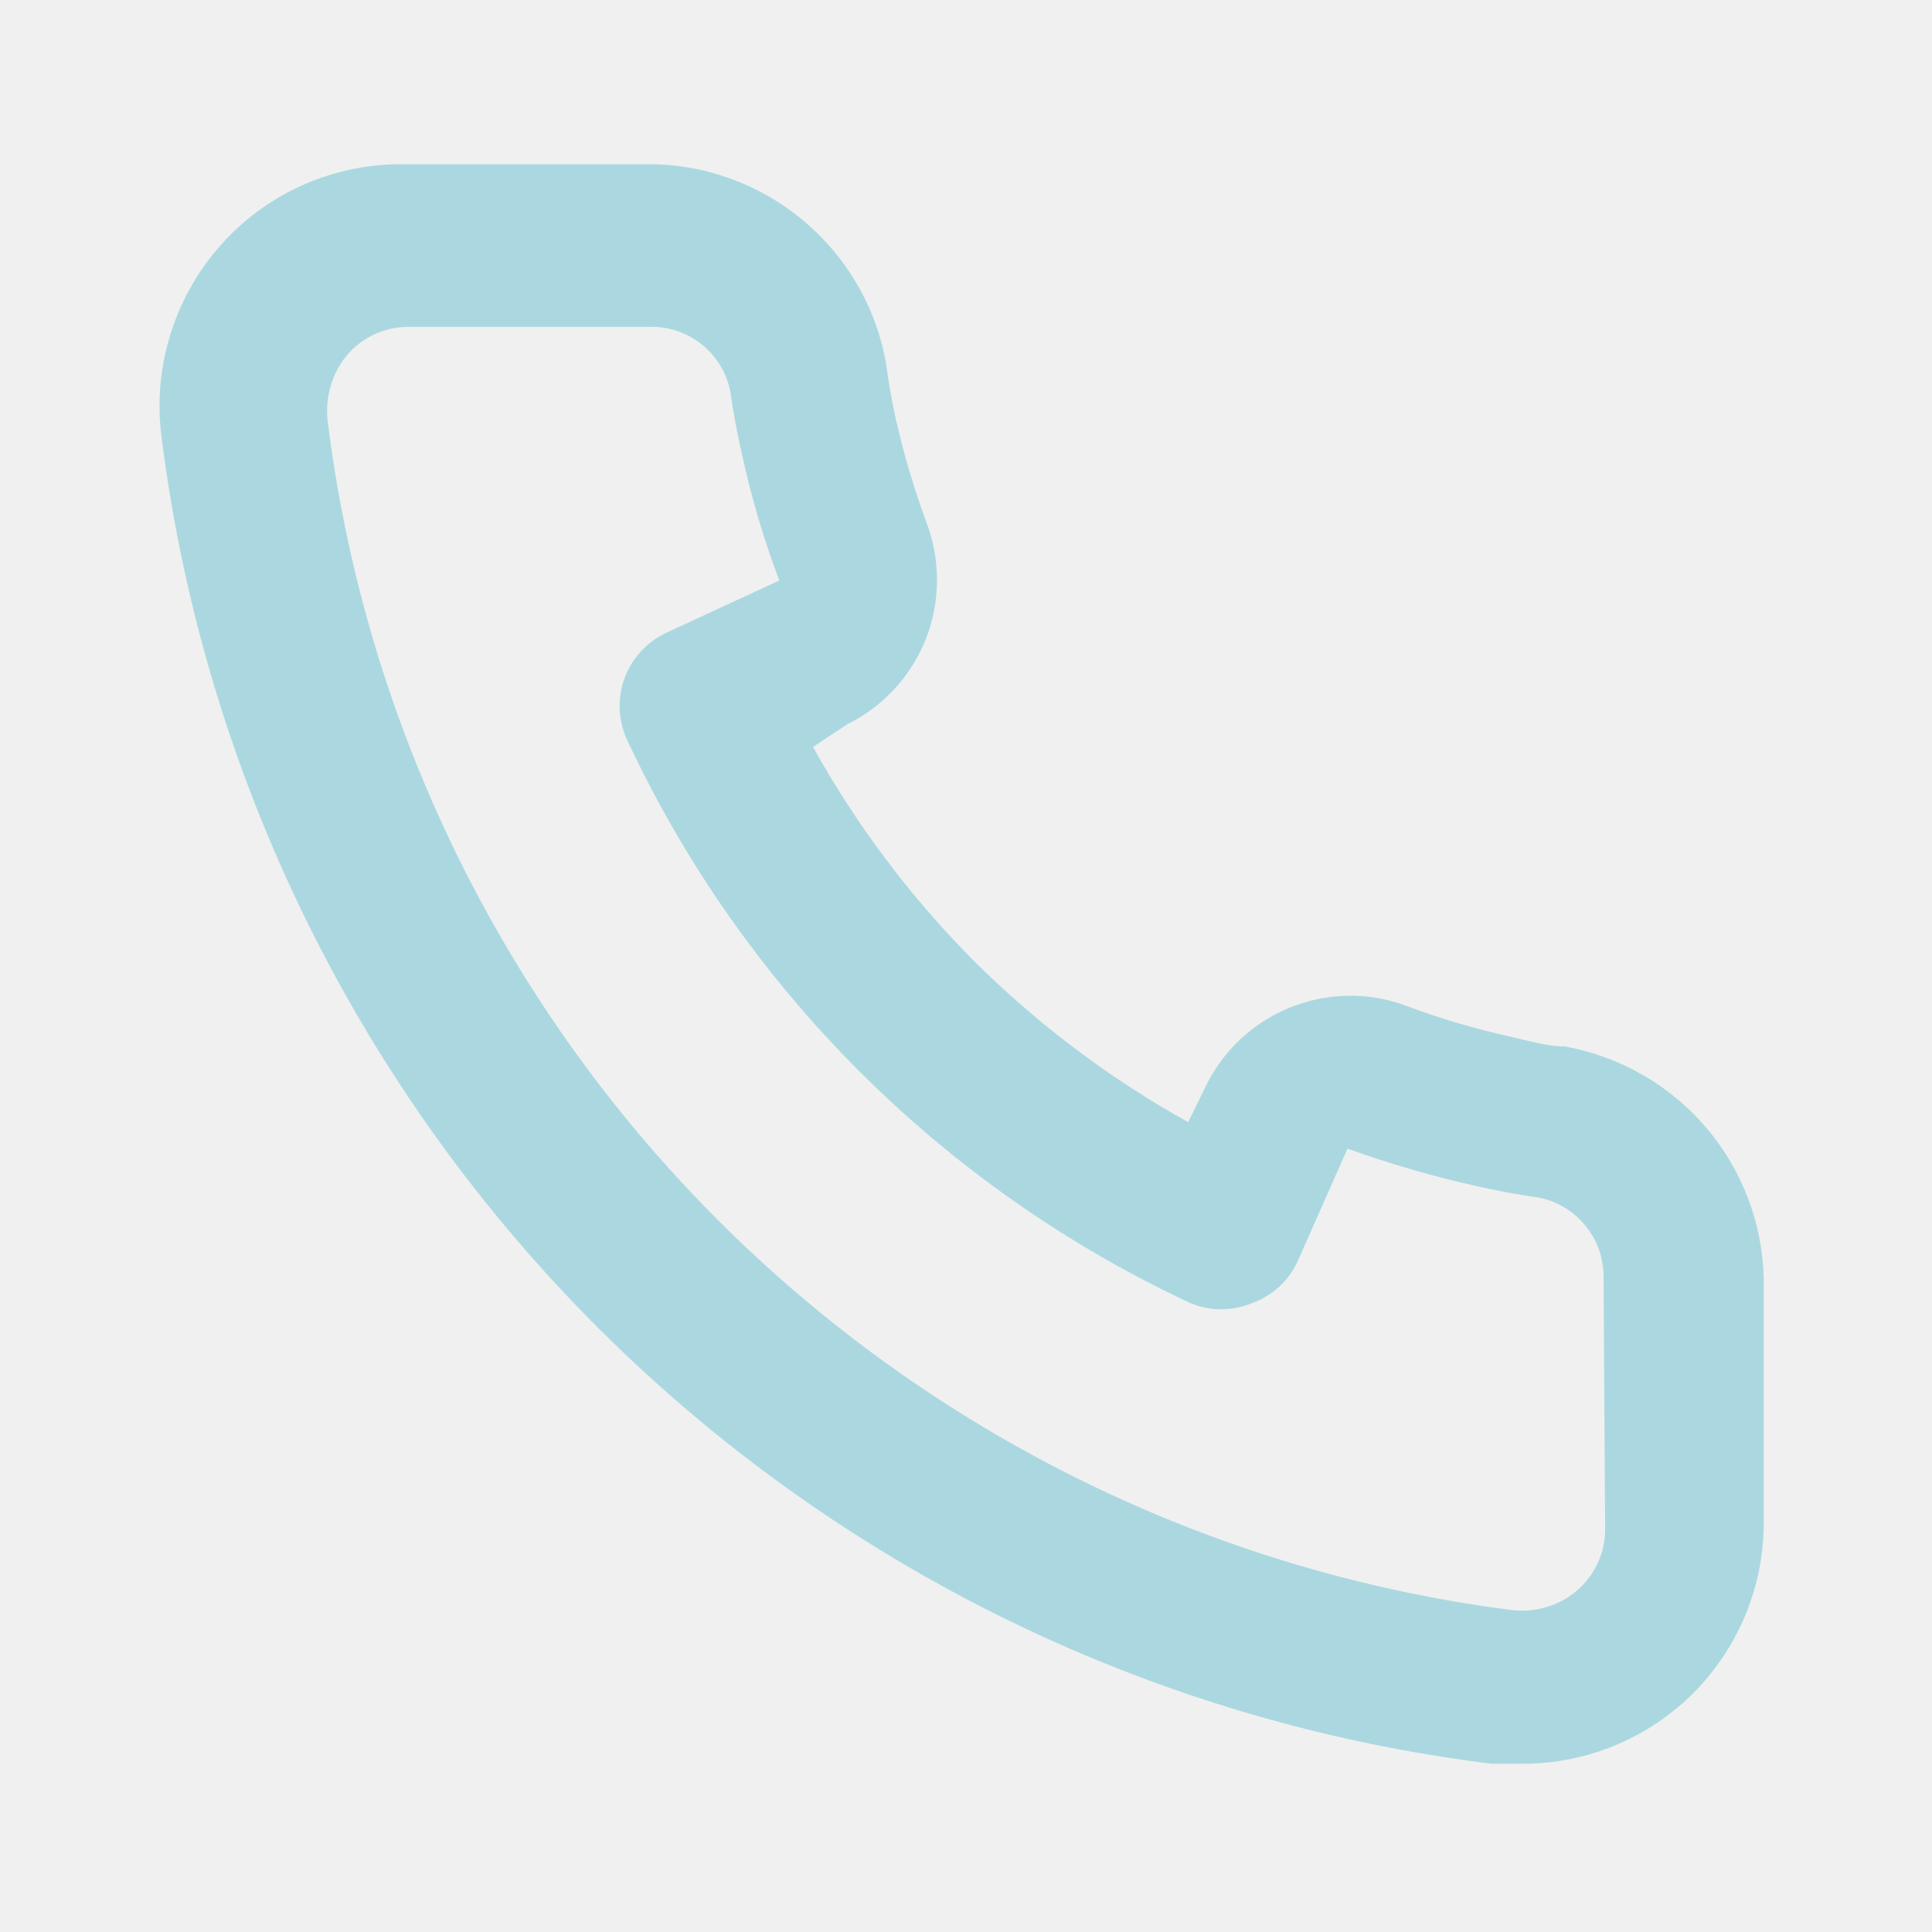
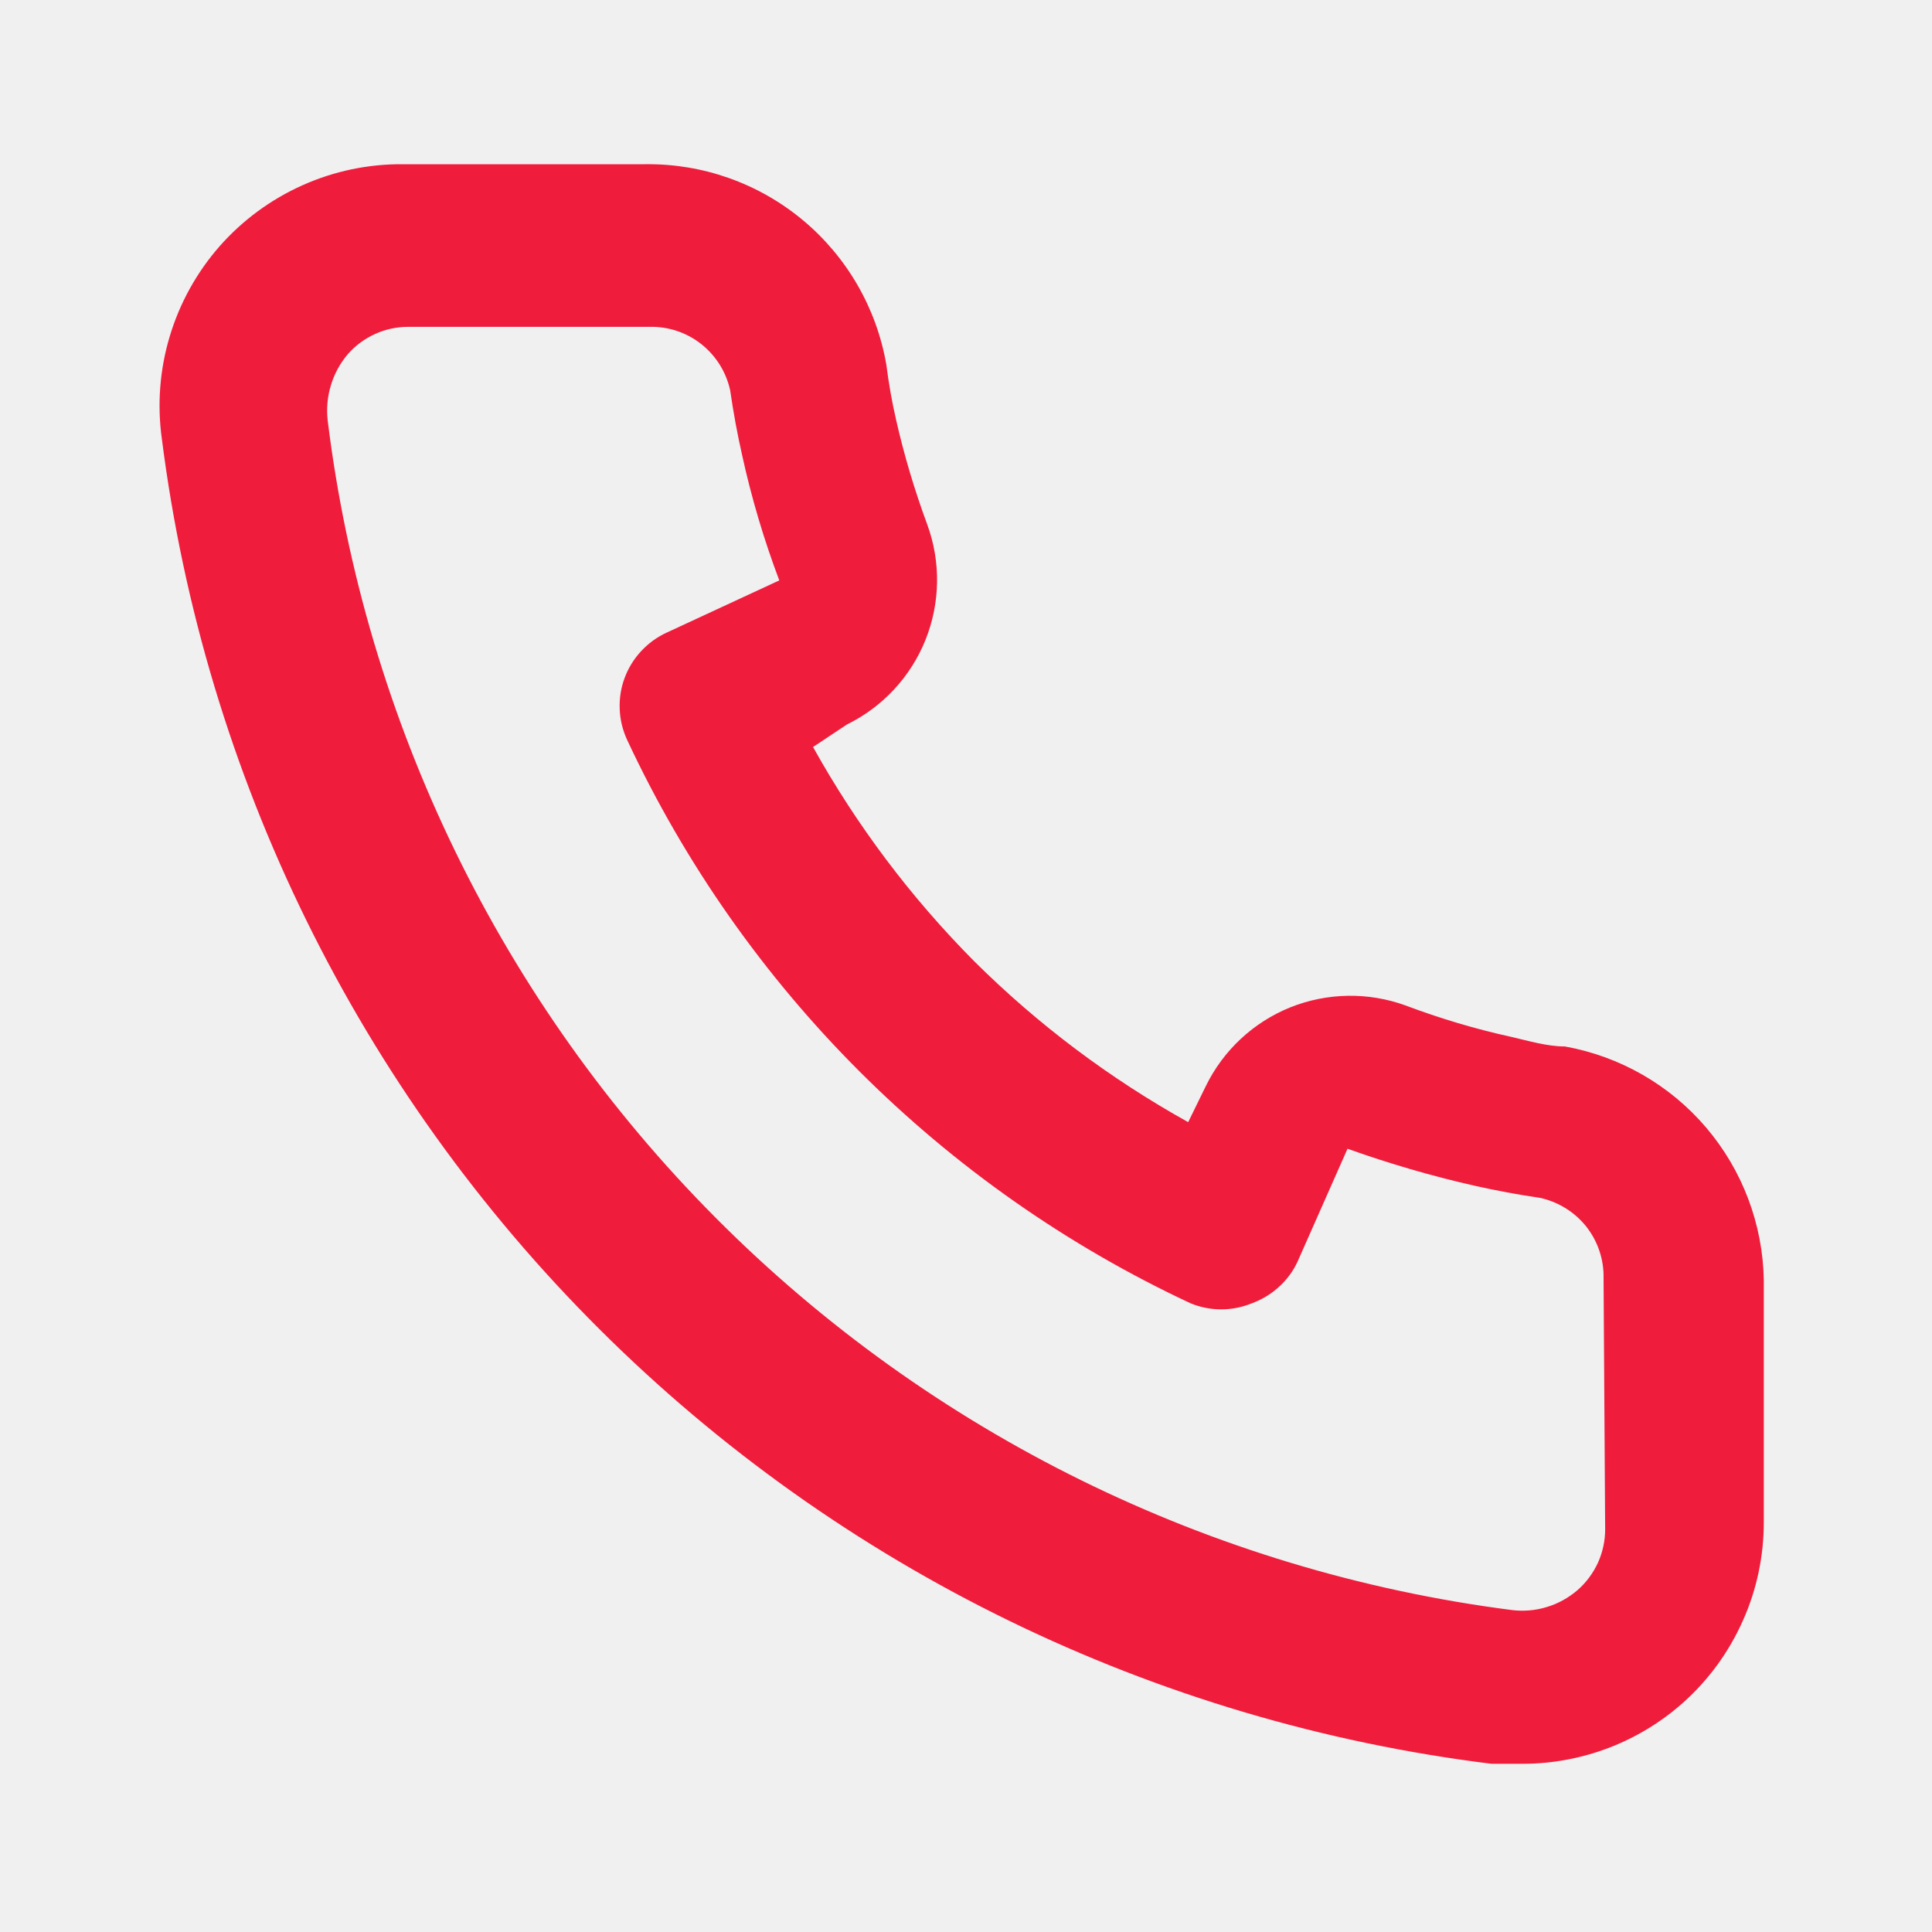
- <svg xmlns="http://www.w3.org/2000/svg" width="11" height="11" viewBox="0 0 11 11" fill="none">
-   <g clip-path="url(#clip0_1_200)">
-     <path d="M8.91 5.958C8.809 5.958 8.704 5.926 8.603 5.903C8.399 5.858 8.198 5.799 8.002 5.725C7.79 5.647 7.556 5.651 7.346 5.736C7.136 5.82 6.965 5.98 6.866 6.183L6.765 6.389C6.319 6.141 5.908 5.832 5.546 5.472C5.186 5.11 4.877 4.7 4.629 4.253L4.822 4.125C5.025 4.025 5.184 3.854 5.269 3.645C5.353 3.435 5.357 3.201 5.28 2.988C5.207 2.792 5.147 2.592 5.101 2.388C5.078 2.287 5.06 2.182 5.046 2.076C4.991 1.753 4.821 1.461 4.569 1.252C4.317 1.043 3.999 0.93 3.671 0.935H2.296C2.099 0.933 1.903 0.974 1.723 1.054C1.542 1.135 1.381 1.253 1.251 1.402C1.121 1.55 1.024 1.725 0.967 1.914C0.91 2.103 0.894 2.302 0.921 2.498C1.165 4.418 2.042 6.202 3.413 7.568C4.785 8.934 6.572 9.805 8.493 10.042H8.667C9.005 10.043 9.331 9.919 9.584 9.694C9.729 9.564 9.845 9.405 9.924 9.227C10.003 9.05 10.043 8.857 10.042 8.662V7.287C10.037 6.969 9.921 6.663 9.714 6.42C9.508 6.178 9.223 6.015 8.91 5.958ZM9.139 8.708C9.139 8.773 9.125 8.838 9.098 8.897C9.071 8.956 9.032 9.009 8.983 9.052C8.932 9.097 8.872 9.13 8.808 9.149C8.743 9.169 8.675 9.175 8.607 9.167C6.891 8.947 5.297 8.161 4.076 6.935C2.855 5.708 2.077 4.11 1.865 2.392C1.858 2.325 1.865 2.257 1.884 2.193C1.904 2.128 1.936 2.068 1.98 2.017C2.023 1.968 2.076 1.929 2.135 1.902C2.194 1.875 2.259 1.861 2.324 1.861H3.699C3.805 1.858 3.909 1.893 3.993 1.959C4.077 2.025 4.135 2.119 4.157 2.223C4.175 2.348 4.198 2.472 4.226 2.594C4.279 2.836 4.349 3.073 4.437 3.305L3.795 3.602C3.74 3.628 3.691 3.663 3.65 3.708C3.609 3.752 3.577 3.804 3.556 3.861C3.535 3.917 3.526 3.977 3.528 4.038C3.531 4.098 3.545 4.157 3.57 4.212C4.23 5.625 5.366 6.761 6.779 7.42C6.89 7.466 7.015 7.466 7.127 7.42C7.184 7.4 7.237 7.368 7.282 7.327C7.326 7.287 7.363 7.237 7.388 7.182L7.672 6.54C7.909 6.625 8.151 6.696 8.397 6.751C8.519 6.779 8.643 6.802 8.768 6.82C8.872 6.842 8.965 6.9 9.031 6.984C9.098 7.068 9.132 7.172 9.13 7.278L9.139 8.708Z" fill="#ABD8E0" />
-   </g>
-   <defs>
-     <clipPath id="clip0_1_200">
-       <rect width="11" height="11" fill="white" />
-     </clipPath>
-   </defs>
+ <svg xmlns="http://www.w3.org/2000/svg" width="17" height="17" viewBox="0 0 17 17" fill="none">
+   <path d="M13.77 9.208C13.614 9.208 13.451 9.159 13.295 9.123C12.98 9.054 12.67 8.961 12.367 8.847C12.039 8.728 11.678 8.734 11.353 8.864C11.029 8.995 10.765 9.241 10.611 9.555L10.455 9.874C9.765 9.49 9.131 9.014 8.571 8.457C8.015 7.897 7.538 7.263 7.154 6.573L7.452 6.375C7.766 6.221 8.012 5.957 8.143 5.632C8.273 5.308 8.28 4.947 8.16 4.618C8.048 4.315 7.955 4.005 7.884 3.69C7.848 3.535 7.82 3.372 7.799 3.209C7.713 2.71 7.451 2.258 7.062 1.935C6.672 1.611 6.18 1.438 5.674 1.445H3.549C3.243 1.442 2.941 1.505 2.662 1.63C2.384 1.754 2.135 1.937 1.933 2.166C1.732 2.395 1.582 2.665 1.494 2.958C1.406 3.25 1.382 3.558 1.424 3.86C1.801 6.828 3.156 9.585 5.275 11.696C7.394 13.808 10.157 15.153 13.125 15.52H13.395C13.917 15.52 14.421 15.329 14.811 14.981C15.035 14.781 15.214 14.535 15.336 14.26C15.459 13.986 15.521 13.688 15.52 13.387V11.262C15.511 10.771 15.332 10.297 15.013 9.922C14.694 9.547 14.254 9.295 13.77 9.208ZM14.124 13.458C14.124 13.559 14.102 13.658 14.061 13.75C14.019 13.841 13.959 13.923 13.883 13.99C13.804 14.058 13.712 14.11 13.612 14.14C13.512 14.171 13.406 14.18 13.303 14.167C10.65 13.826 8.186 12.613 6.299 10.717C4.412 8.822 3.21 6.352 2.883 3.697C2.872 3.594 2.881 3.489 2.912 3.389C2.942 3.289 2.993 3.196 3.06 3.117C3.126 3.041 3.208 2.981 3.3 2.939C3.391 2.897 3.491 2.876 3.591 2.876H5.716C5.881 2.872 6.042 2.926 6.171 3.028C6.3 3.13 6.39 3.274 6.425 3.435C6.453 3.629 6.488 3.82 6.531 4.009C6.613 4.383 6.722 4.749 6.857 5.107L5.865 5.567C5.78 5.606 5.704 5.662 5.641 5.73C5.577 5.799 5.528 5.879 5.496 5.966C5.463 6.054 5.449 6.147 5.453 6.24C5.456 6.333 5.479 6.425 5.518 6.51C6.537 8.693 8.293 10.448 10.476 11.468C10.649 11.539 10.842 11.539 11.015 11.468C11.103 11.436 11.184 11.387 11.253 11.324C11.323 11.261 11.379 11.185 11.418 11.1L11.857 10.108C12.224 10.239 12.597 10.348 12.977 10.434C13.165 10.476 13.357 10.512 13.55 10.54C13.711 10.575 13.855 10.664 13.958 10.793C14.06 10.923 14.114 11.084 14.11 11.248L14.124 13.458Z" fill="#F01C3C" />
</svg>
